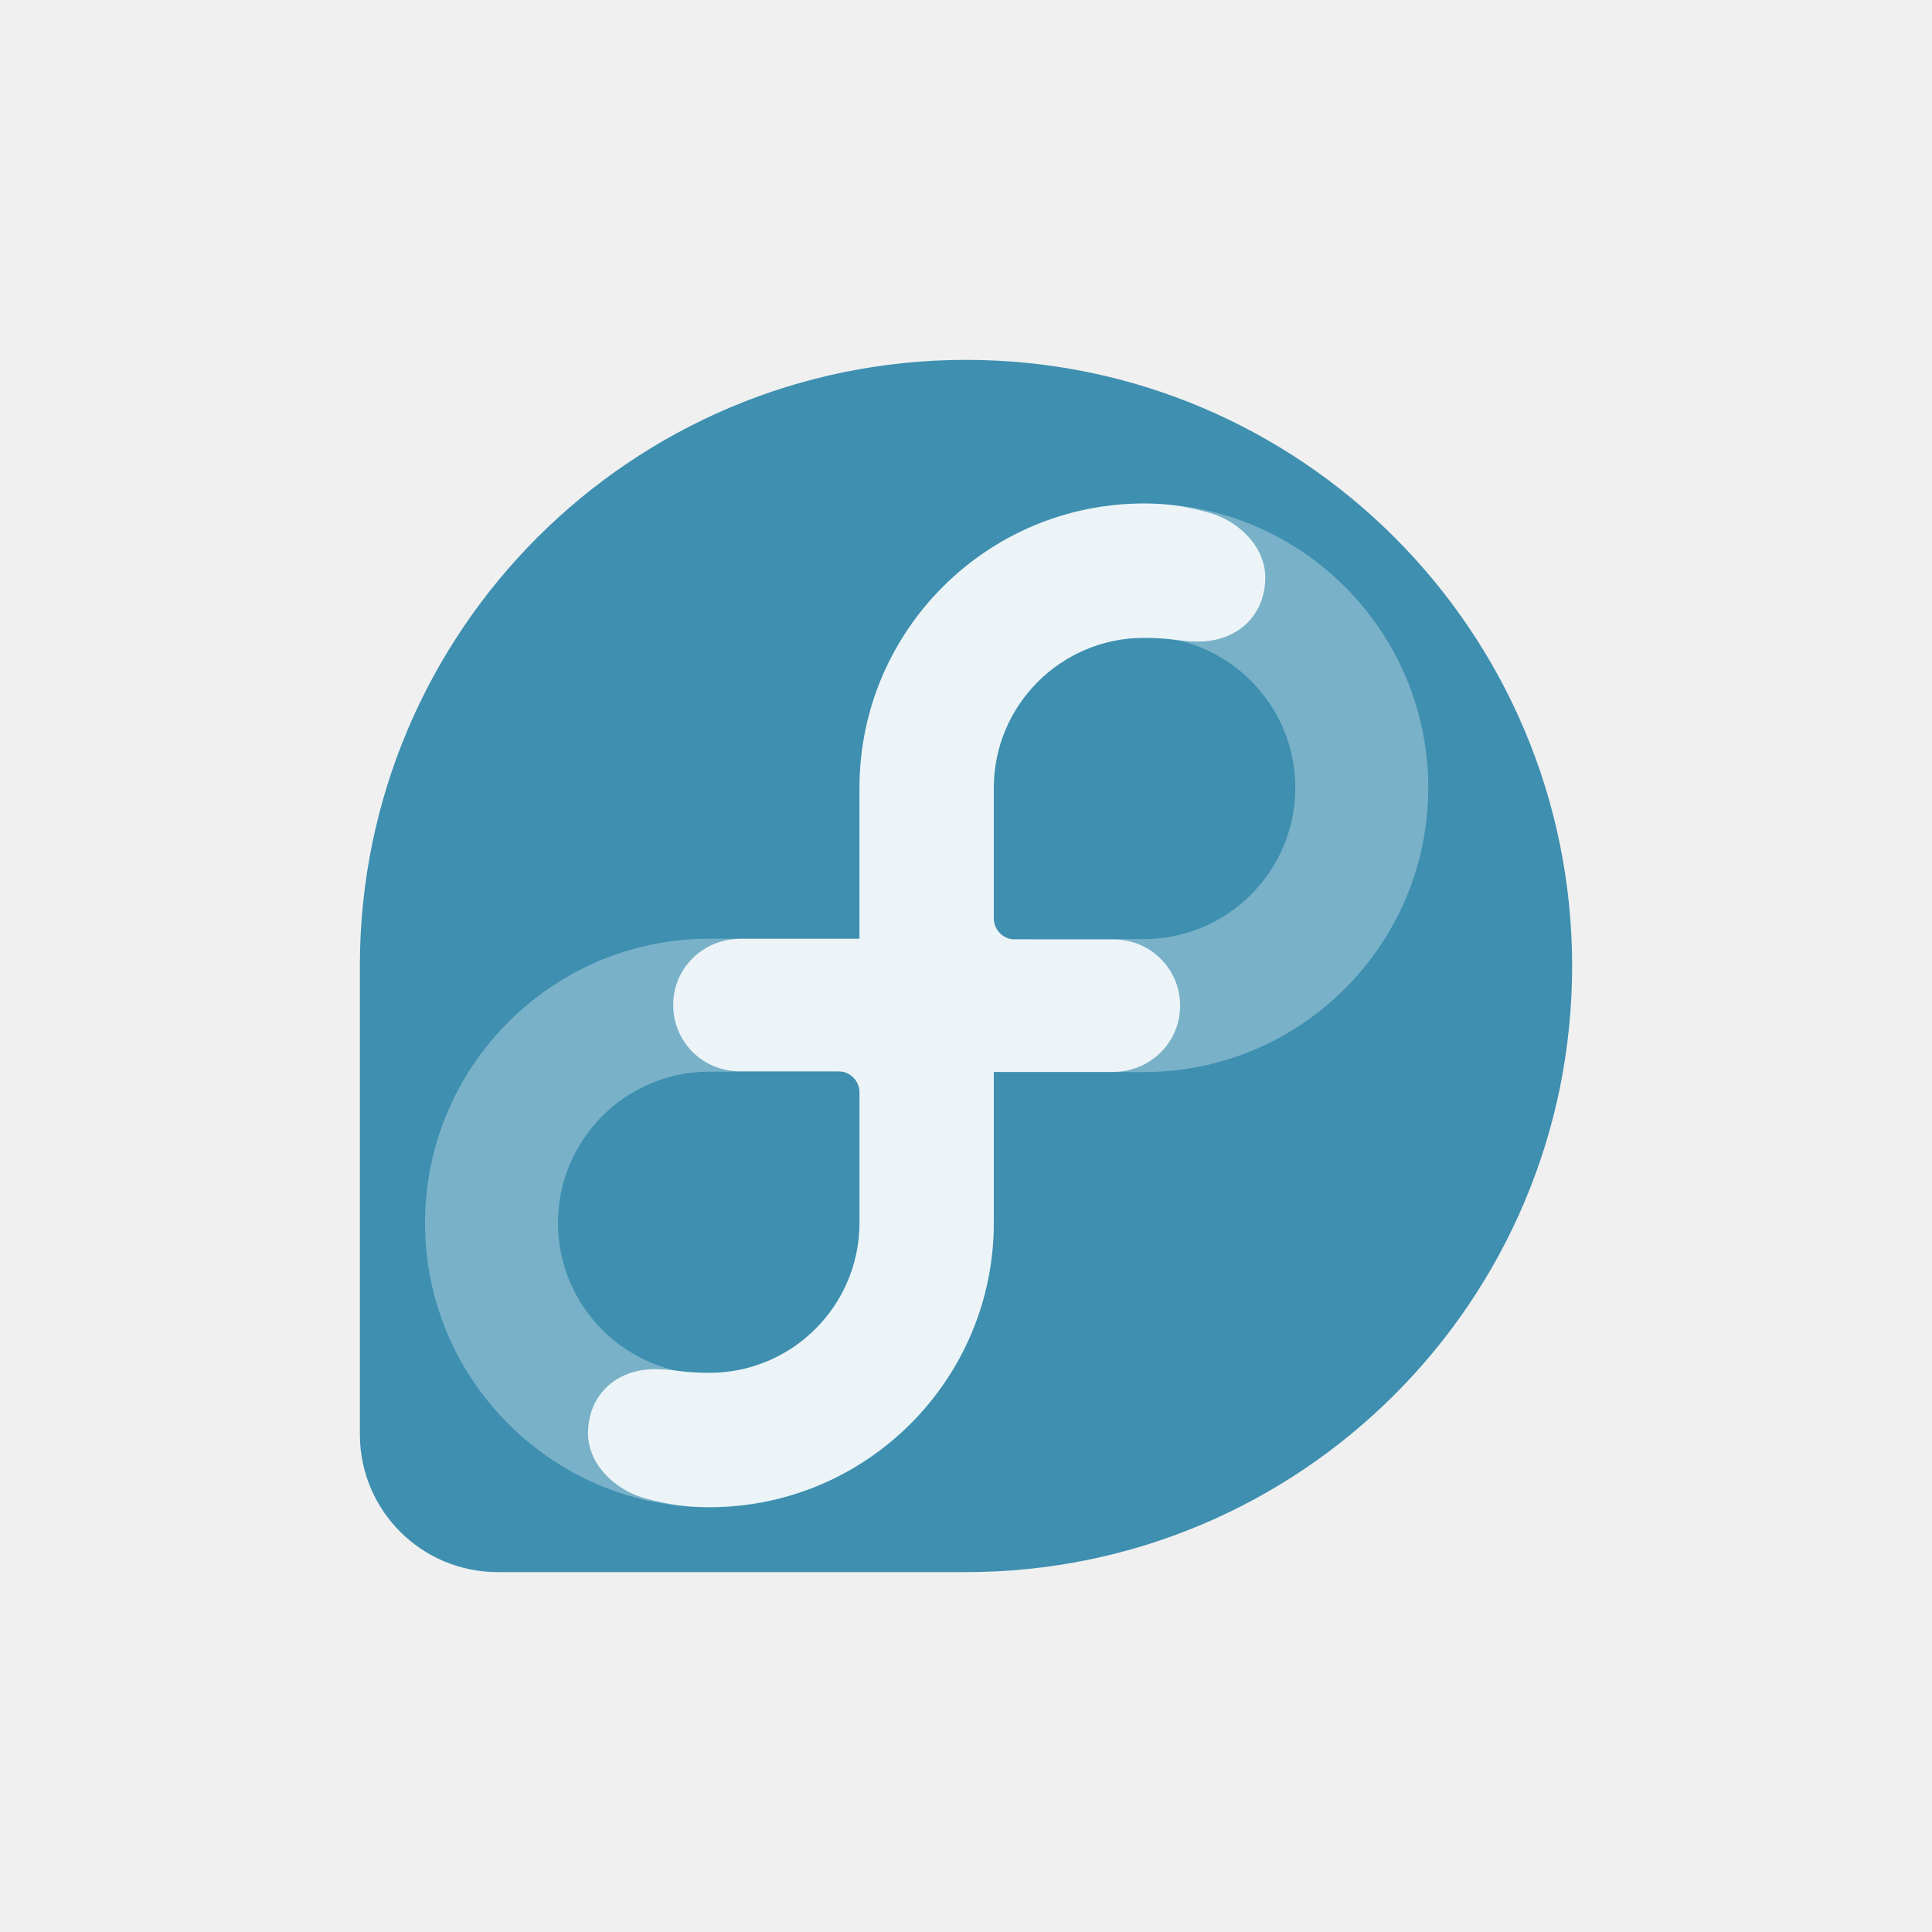
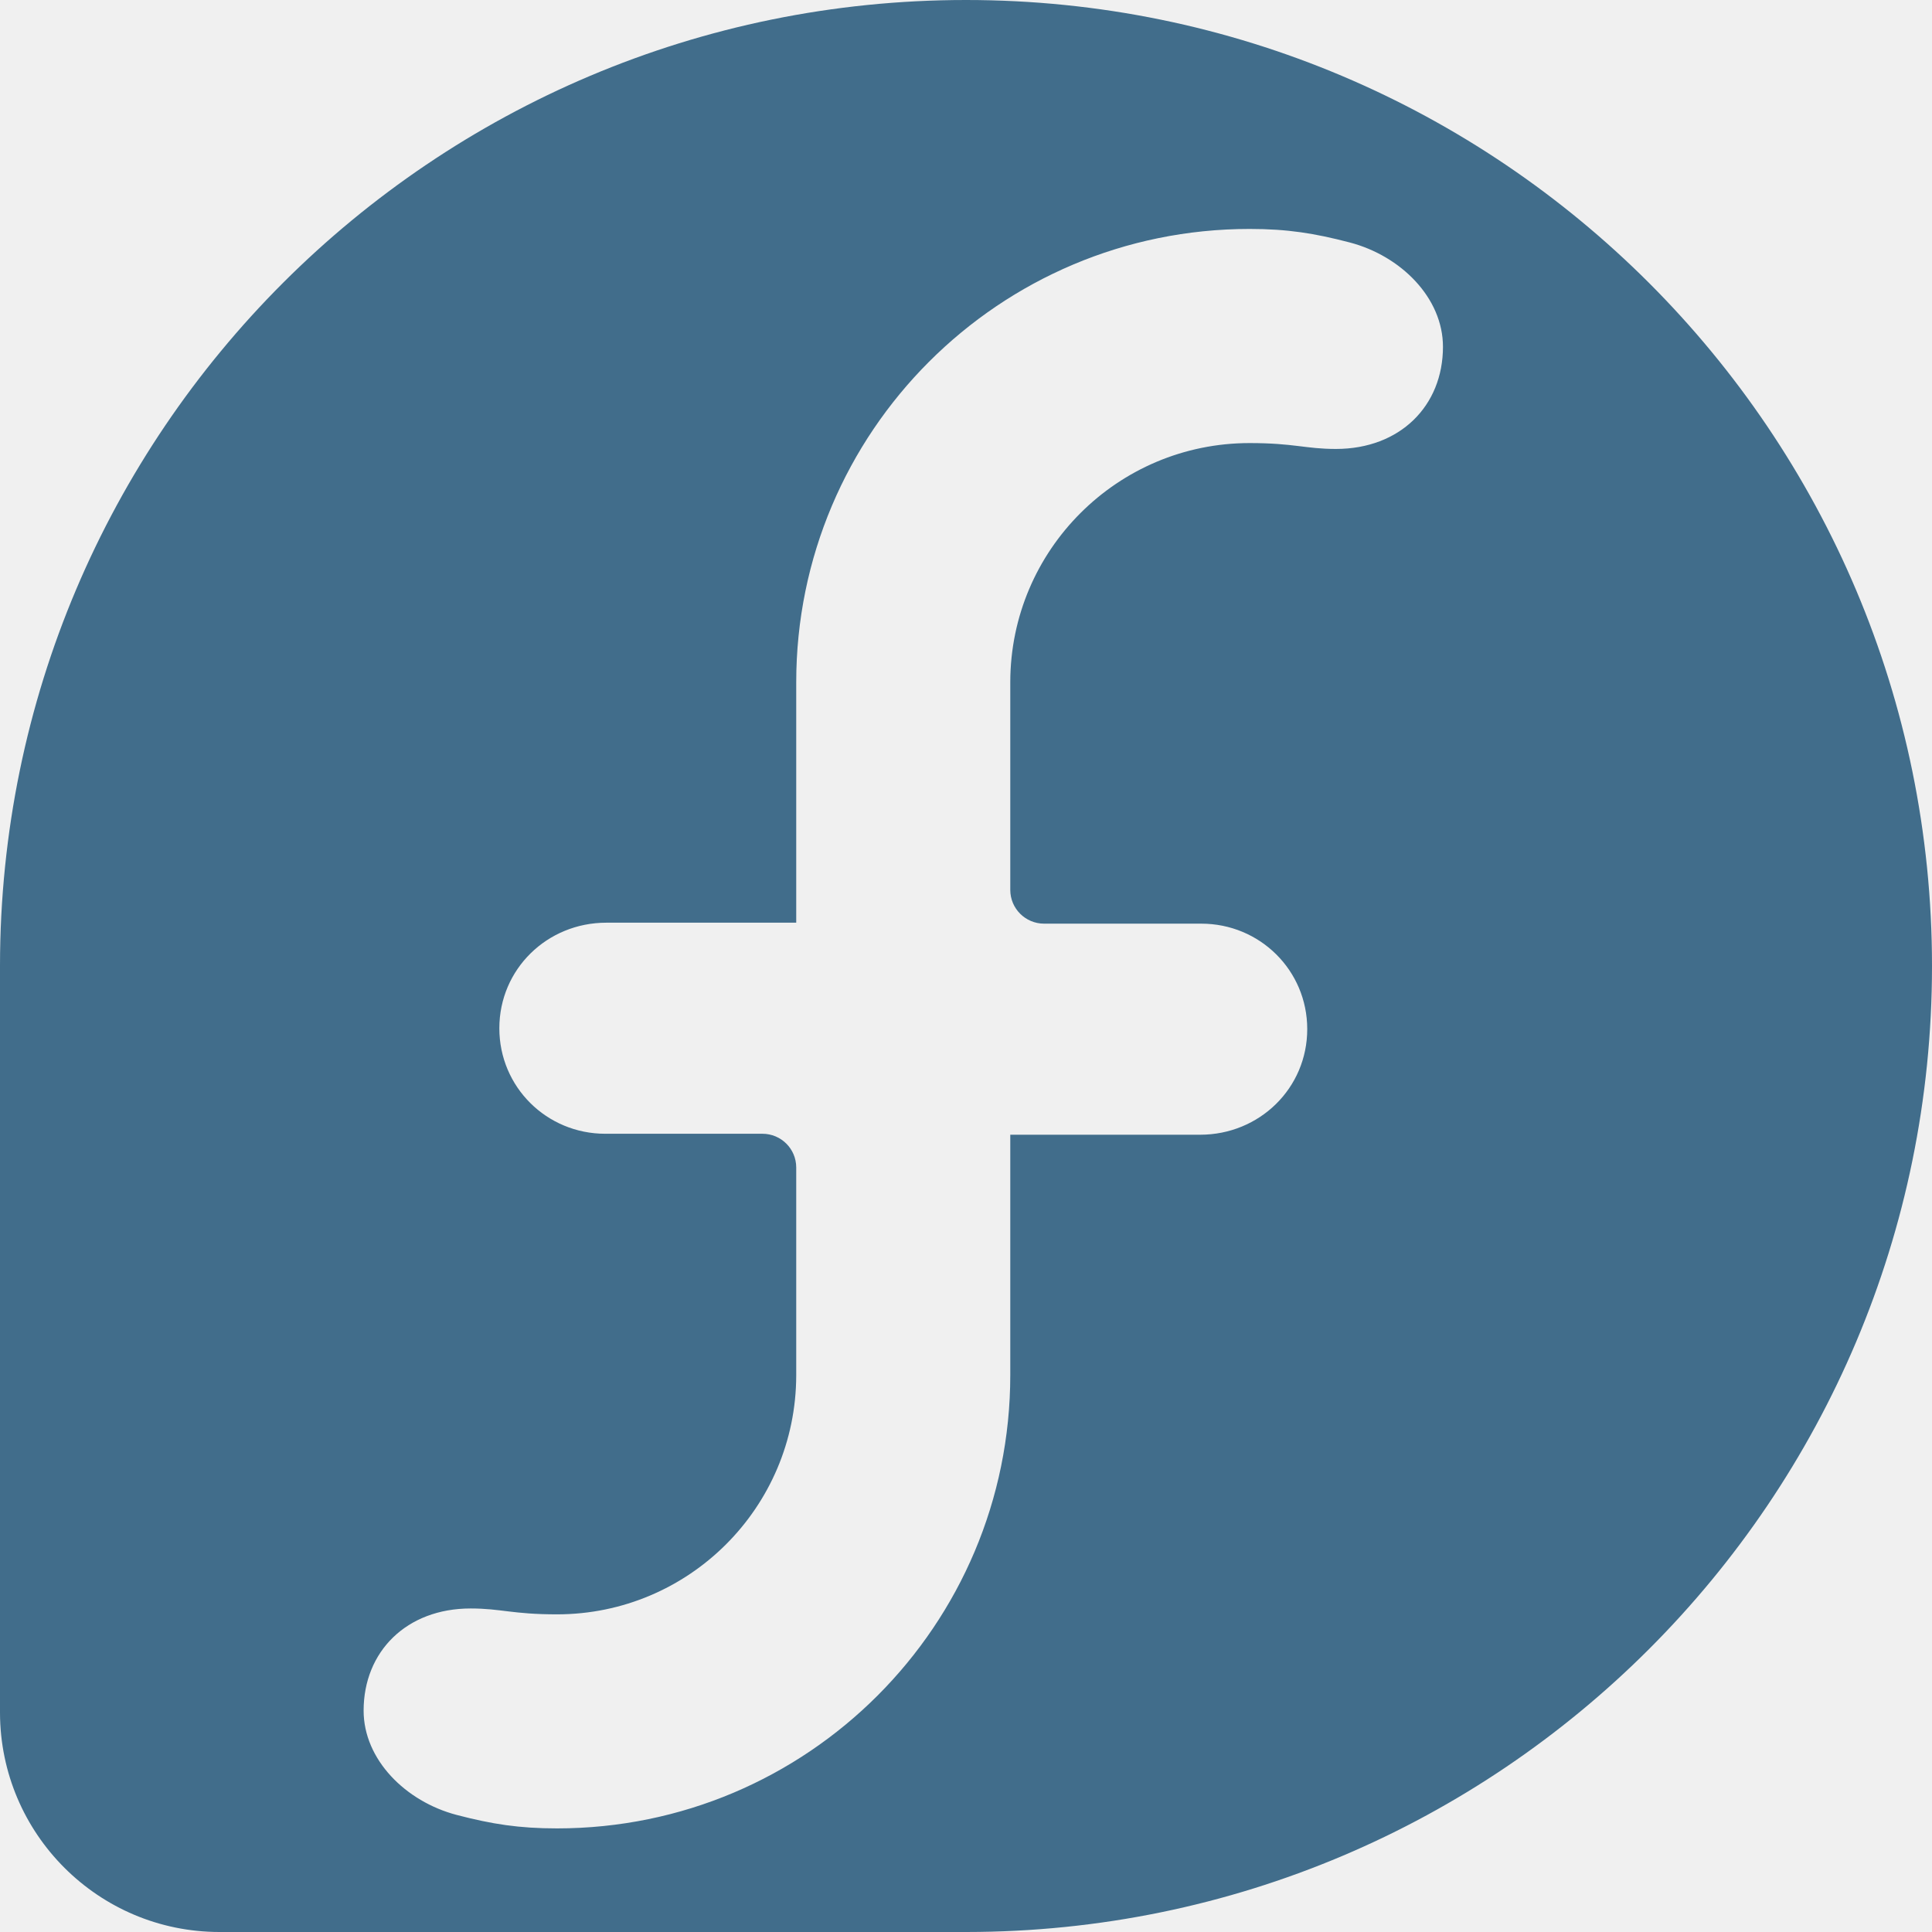
- <svg xmlns="http://www.w3.org/2000/svg" fill="#3e8fb0" stroke="#3e8fb0" stroke-width="0" viewBox="-4.8 -4.8 33.60 33.60" version="1.1" id="svg3" xml:space="preserve">
-   <defs id="defs3" />
-   <g id="SVGRepo_tracerCarrier" stroke="#CCCCCC" stroke-linecap="round" stroke-linejoin="round" stroke-width="0.624" />
-   <path style="fill:#000000" id="path1" />
-   <g id="SVGRepo_bgCarrier" stroke-width="0" transform="matrix(0.3624932,0,0,0.3624932,-45.40008,-31.8858)" />
-   <g id="SVGRepo_tracerCarrier-67" stroke-linecap="round" stroke-linejoin="round" transform="matrix(0.3624932,0,0,0.3624932,-45.40008,-31.8858)" />
-   <g id="g3" transform="matrix(0.08235449,0,0,0.08235449,0.9443388,-12.88411)">
-     <g id="g1" transform="translate(6.24478,174.16)">
-       <path d="M 256,128.004 C 256,57.31 198.691,0 127.998,0 57.336,0 0.05,57.262 0,127.914 v 99.054 c 0.038,16.042 13.049,29.029 29.101,29.029 H 128.05 C 198.72,255.969 256,198.679 256,128.004" fill="#294172" id="path1-3" style="fill:#3e8fb0;fill-opacity:1" />
-       <path d="m 165.58,30.307 c -33.109,0 -60.045,26.935 -60.045,60.045 v 31.87 H 73.797 c -33.109,0 -60.045,26.937 -60.045,60.046 0,33.108 26.936,60.045 60.045,60.045 33.109,0 60.045,-26.937 60.045,-60.045 v -31.871 h 31.738 c 33.109,0 60.046,-26.936 60.046,-60.045 0,-33.11 -26.937,-60.045 -60.046,-60.045 z m -59.823,151.961 c 0,17.622 -14.337,31.959 -31.96,31.959 -17.623,0 -31.96,-14.337 -31.96,-31.959 0,-17.623 14.337,-31.96 31.96,-31.96 h 31.738 v 0.089 h 0.222 z m 59.823,-59.956 h -31.738 v -0.09 h -0.221 v -31.87 c 0,-17.623 14.337,-31.96 31.959,-31.96 17.622,0 31.96,14.337 31.96,31.96 0,17.623 -14.338,31.96 -31.96,31.96 z" fill="#3c6eb4" id="path2-5" style="fill:#78b1c8;fill-opacity:1" />
-       <path d="m 178.851,32.128 c -4.66,-1.218 -8.238,-1.786 -13.271,-1.786 -33.177,0 -60.075,26.899 -60.075,60.074 v 31.842 h -25.16 c -7.845,0 -14.185,6.165 -14.18,13.996 0,7.782 6.27,13.973 14.032,13.973 l 20.831,0.004 c 2.473,0 4.479,2 4.479,4.469 v 27.553 c -0.031,17.491 -14.219,31.659 -31.71,31.659 -5.925,0 -7.392,-0.776 -11.437,-0.776 -8.497,0 -14.182,5.696 -14.182,13.528 0.002,6.479 5.554,12.049 12.348,13.827 4.66,1.218 8.238,1.787 13.271,1.787 33.177,0 60.075,-26.899 60.075,-60.075 v -31.841 h 25.16 c 7.845,0 14.185,-6.165 14.18,-13.996 0,-7.783 -6.27,-13.973 -14.032,-13.973 l -20.831,-0.004 c -2.473,0 -4.479,-2.001 -4.479,-4.47 V 90.366 c 0.031,-17.491 14.219,-31.659 31.71,-31.659 5.925,0 7.392,0.777 11.437,0.777 8.497,0 14.182,-5.697 14.182,-13.528 -0.002,-6.48 -5.554,-12.05 -12.348,-13.828" fill="#ffffff" id="path3-6" style="fill:#ecf4f7;fill-opacity:1" />
-     </g>
+ <svg xmlns="http://www.w3.org/2000/svg" viewBox="0 0 24 24" fill="#000000">
+   <g id="SVGRepo_bgCarrier" stroke-width="0" />
+   <g id="SVGRepo_tracerCarrier" stroke-linecap="round" stroke-linejoin="round" />
+   <g id="SVGRepo_iconCarrier">
+     <path style="color:#416D8B;" fill="currentColor" fill-rule="evenodd" d="M12,0 C5.375,0 0.005,5.368 0,11.992 L0,21.278 C0.004,22.782 1.223,24 2.728,24 L12.005,24 C18.63,23.997 24,18.626 24,12 C24,5.373 18.627,0 12,0 L12,0 Z M16.595,5.577 C16.216,5.577 16.078,5.504 15.523,5.504 C13.883,5.504 12.553,6.832 12.55,8.472 L12.55,11.055 C12.55,11.286 12.738,11.474 12.97,11.474 L14.923,11.474 C15.651,11.474 16.239,12.055 16.239,12.784 C16.239,13.518 15.645,14.096 14.909,14.096 L12.55,14.096 L12.55,17.081 C12.55,20.192 10.029,22.713 6.919,22.713 C6.447,22.713 6.111,22.66 5.674,22.546 C5.037,22.379 4.517,21.857 4.517,21.25 C4.517,20.516 5.05,19.981 5.846,19.981 C6.225,19.981 6.363,20.054 6.919,20.054 C8.558,20.054 9.888,18.726 9.891,17.086 L9.891,14.503 C9.891,14.271 9.703,14.084 9.471,14.084 L7.518,14.084 C6.791,14.084 6.203,13.503 6.203,12.774 C6.203,12.039 6.797,11.462 7.532,11.462 L9.891,11.462 L9.891,8.476 C9.891,5.366 12.413,2.844 15.523,2.844 C15.995,2.844 16.33,2.898 16.767,3.012 C17.404,3.179 17.925,3.701 17.925,4.308 C17.925,5.042 17.392,5.577 16.595,5.577 L16.595,5.577 Z" />
  </g>
</svg>
